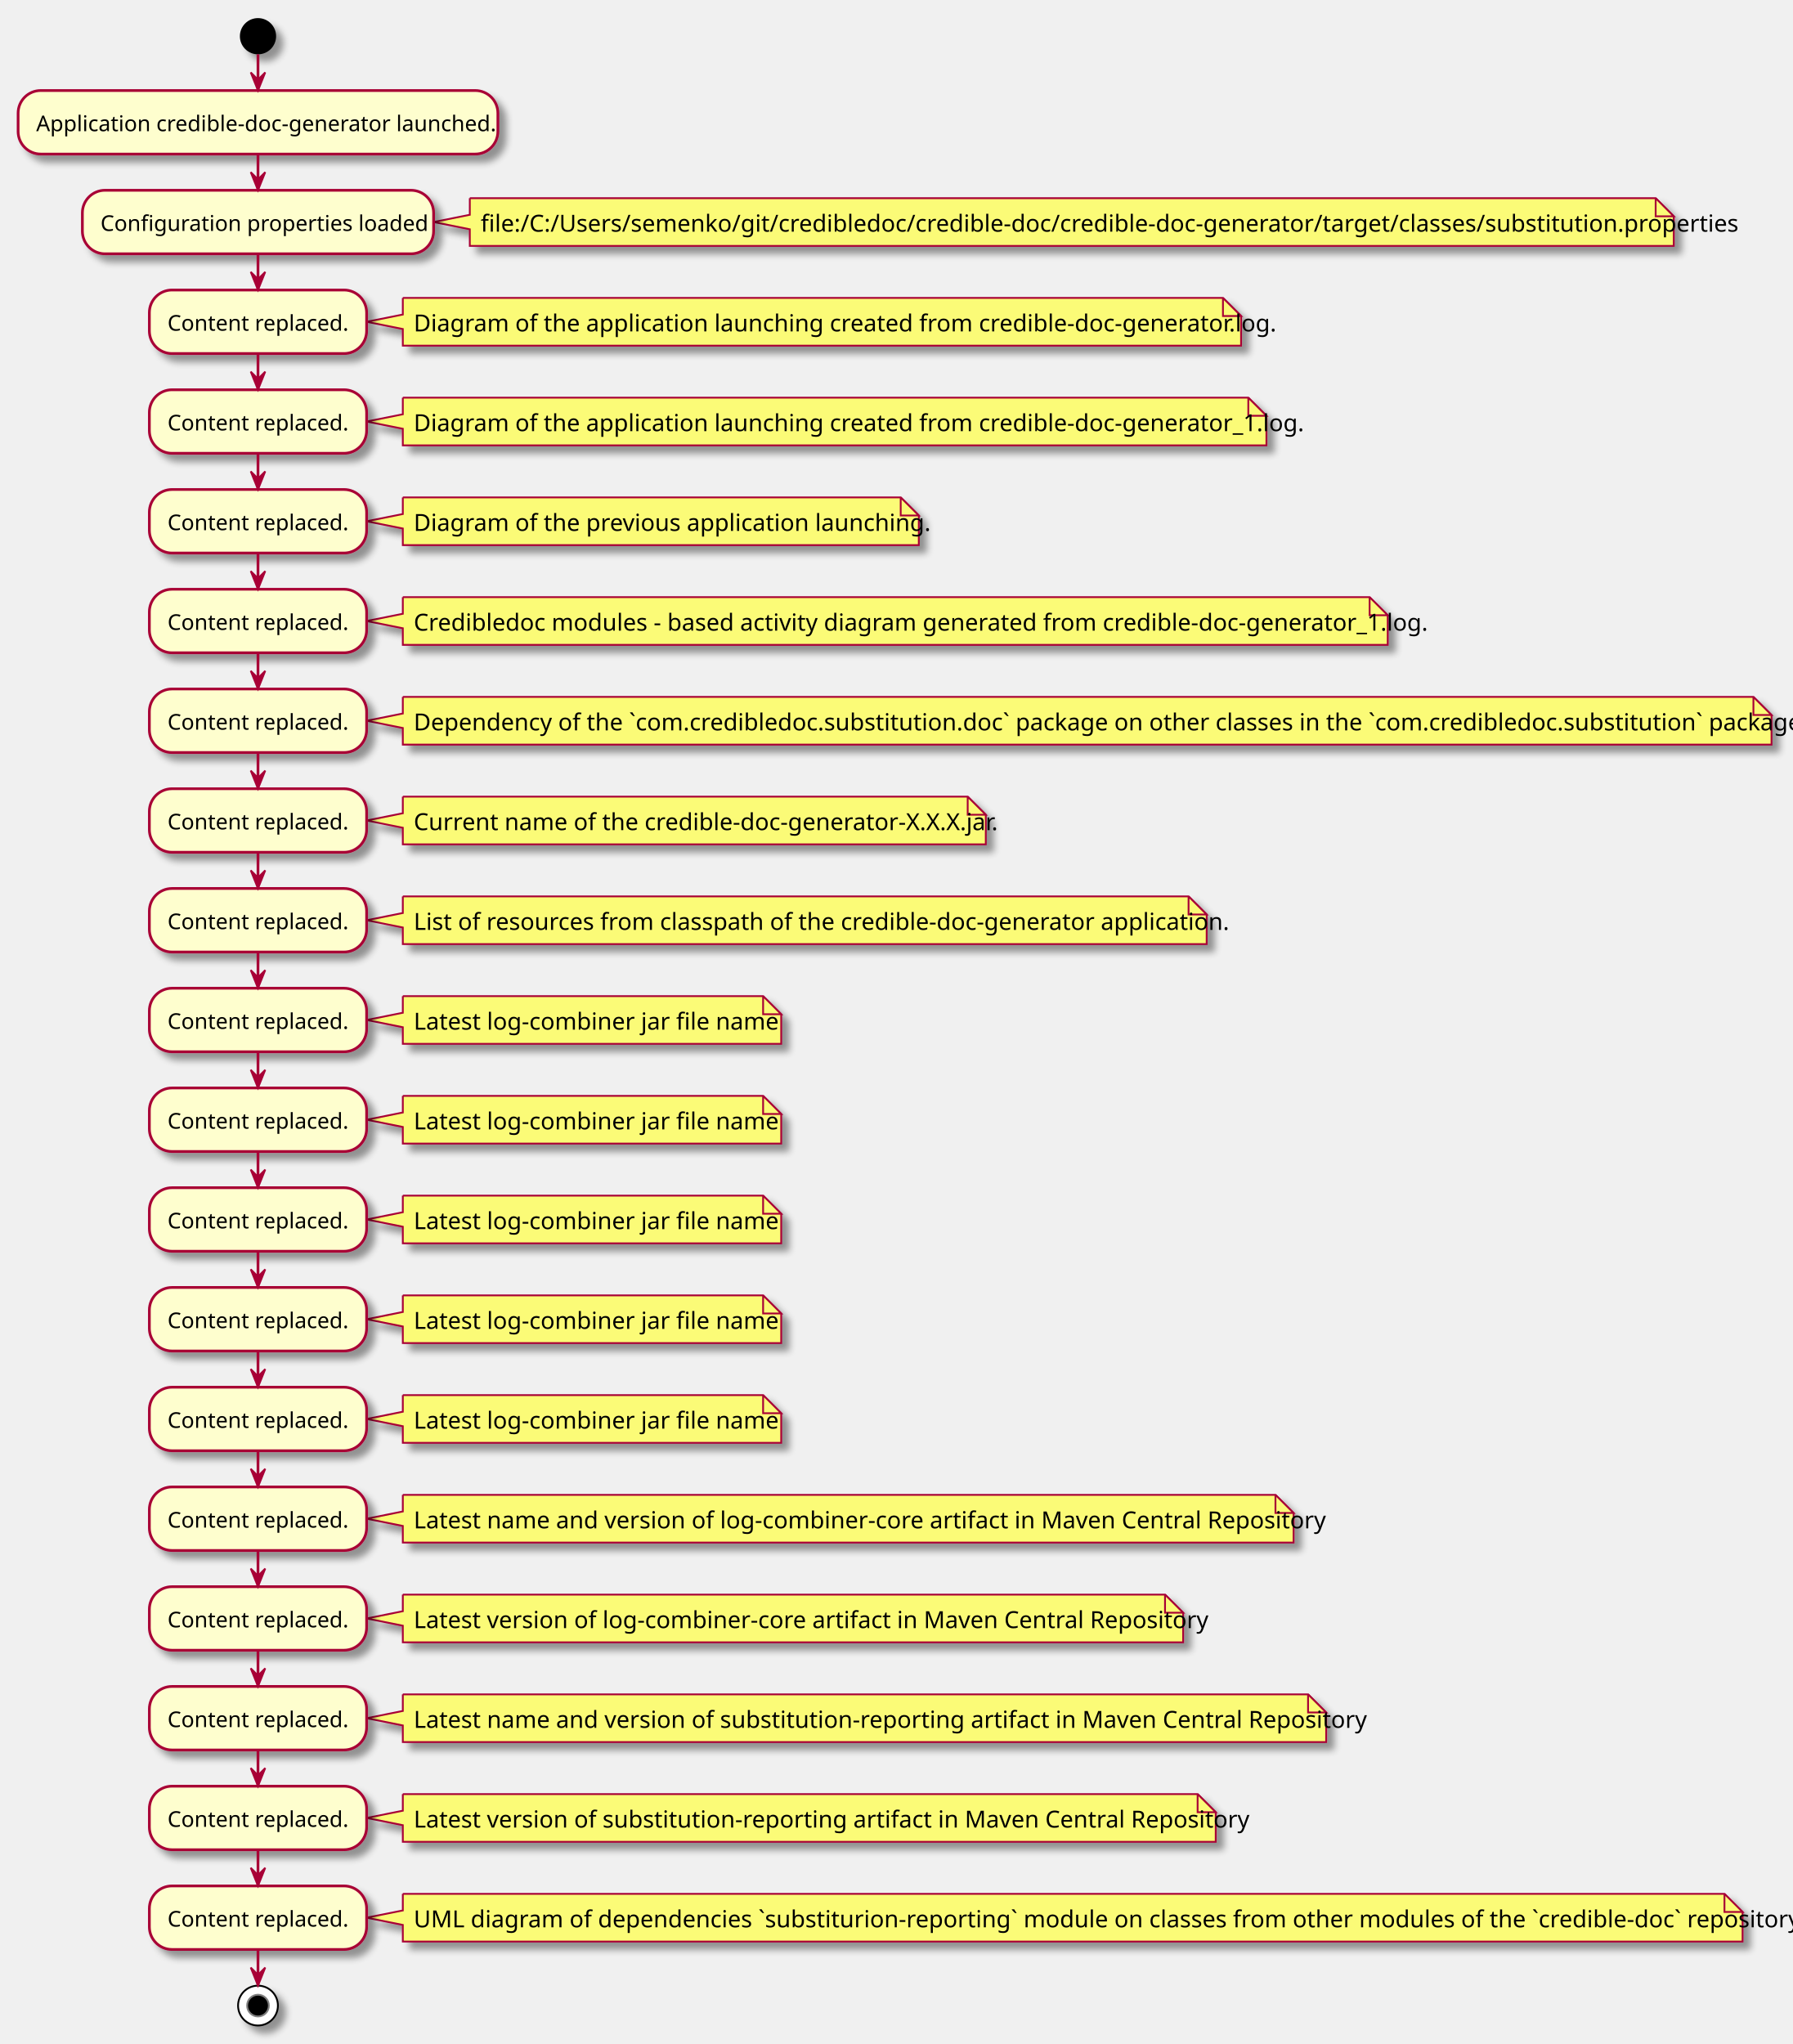
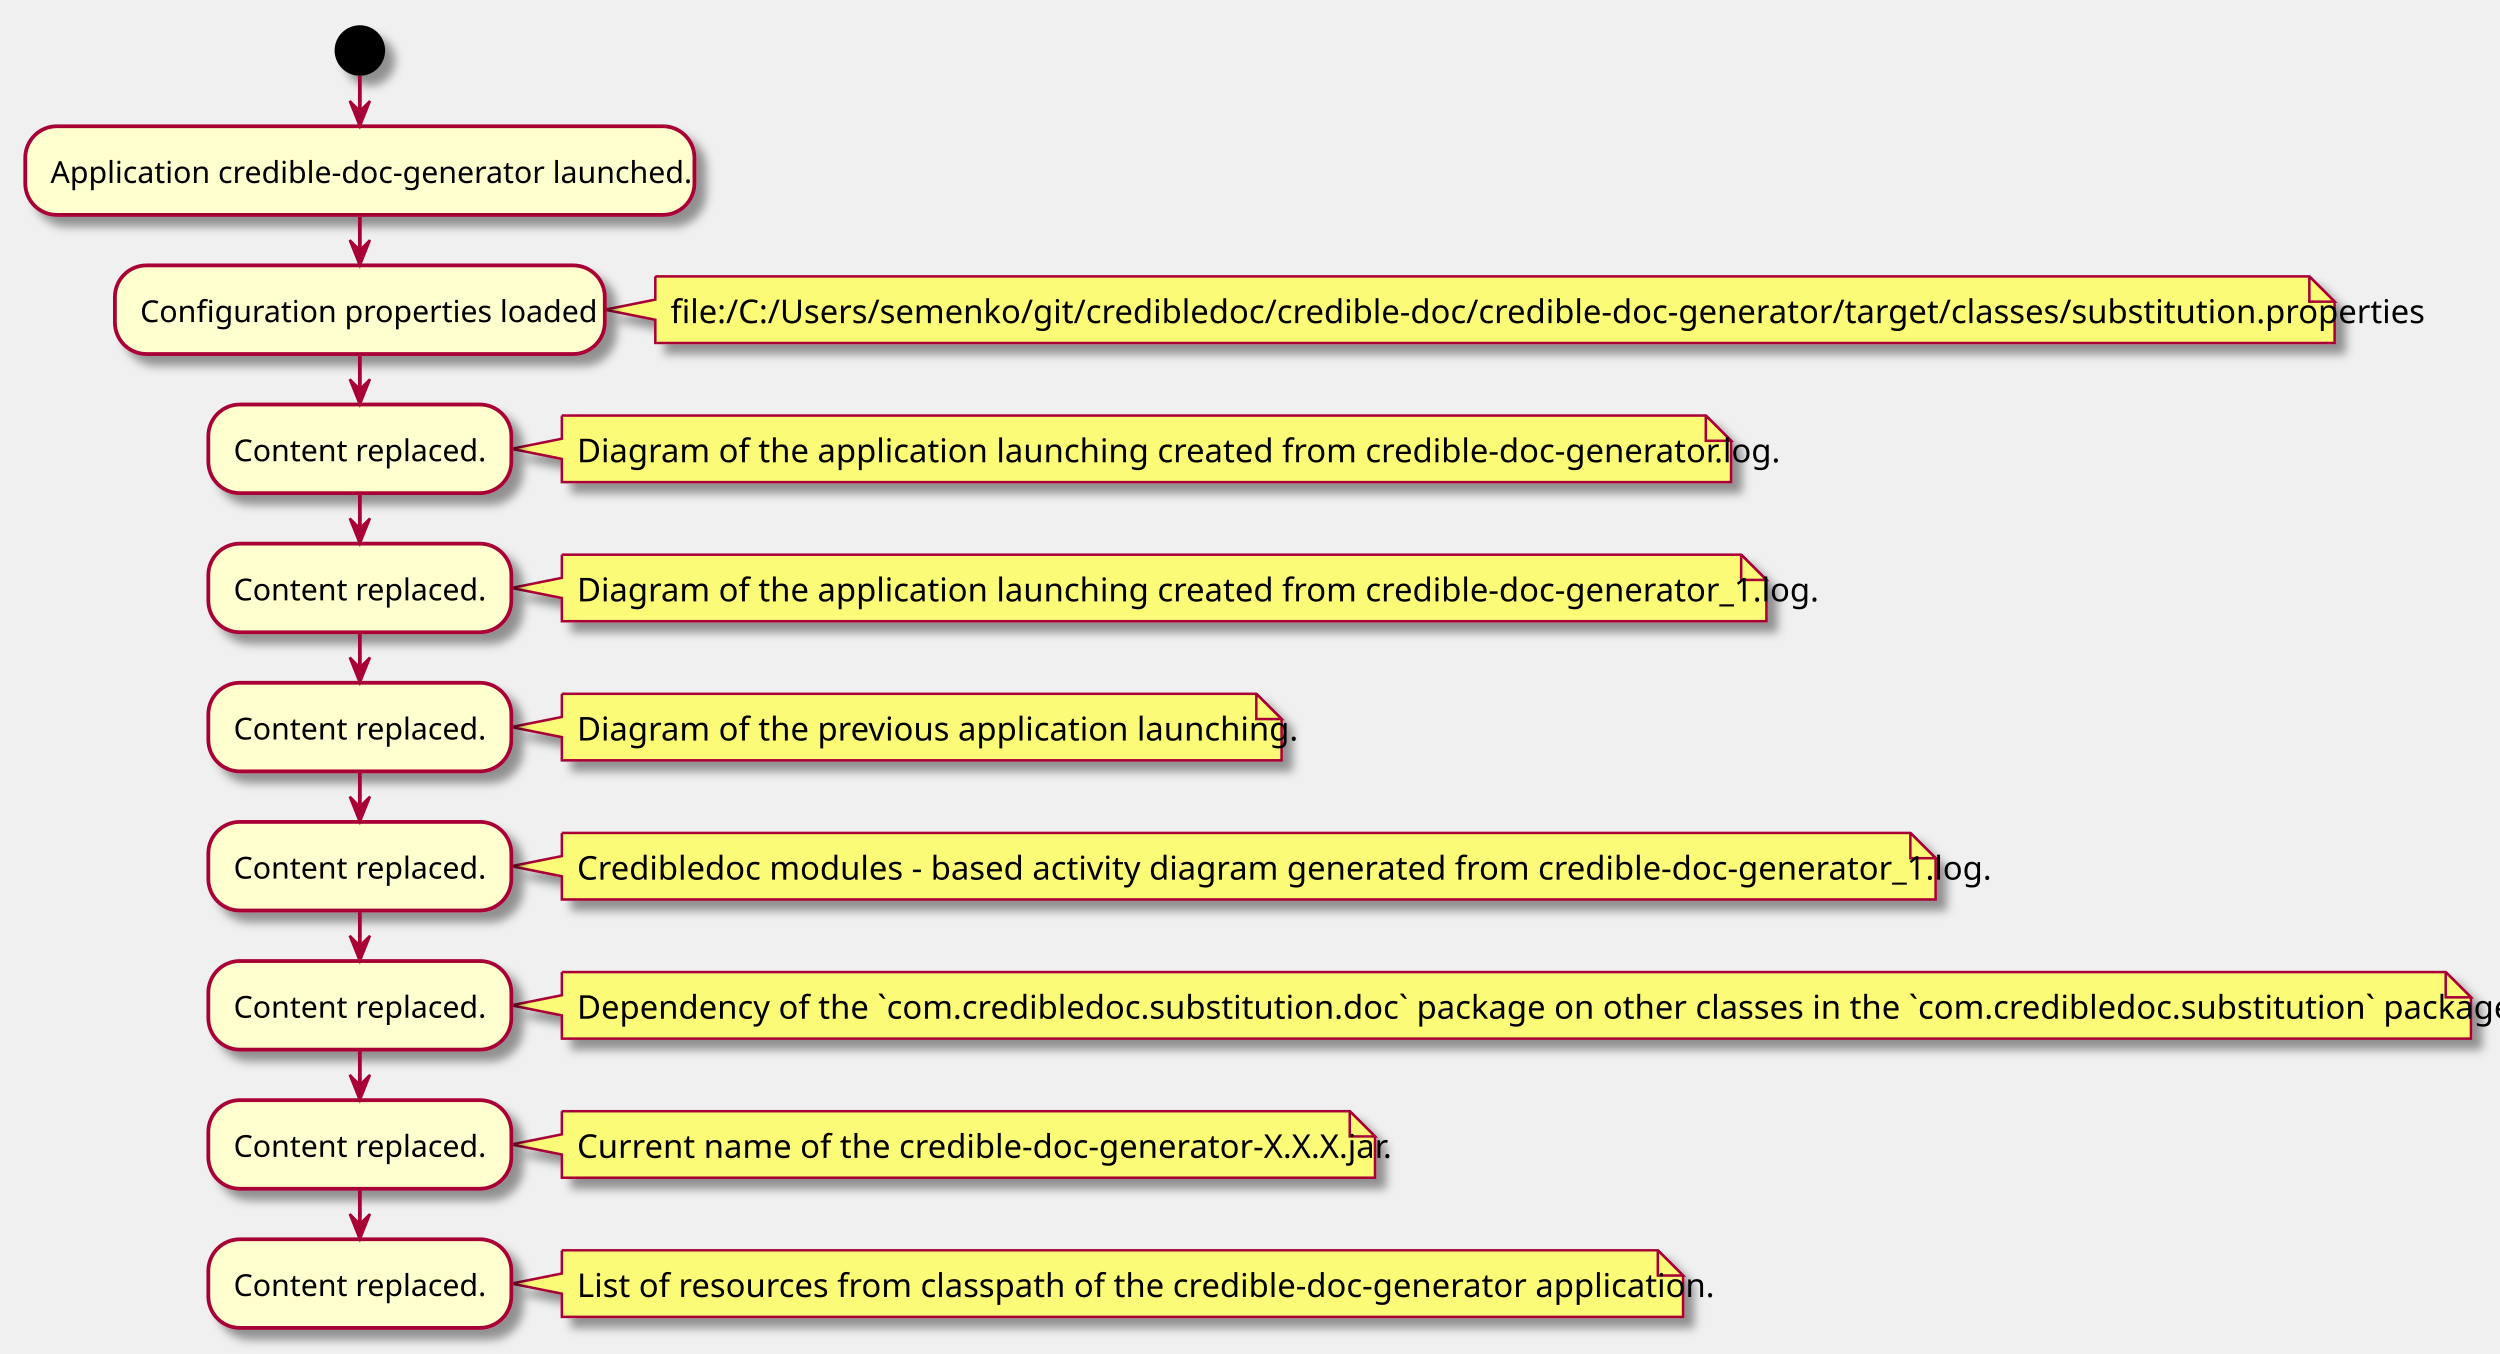
- <svg xmlns="http://www.w3.org/2000/svg" contentScriptType="application/ecmascript" contentStyleType="text/css" height="1129px" preserveAspectRatio="none" style="width:990px;height:1129px;" version="1.1" viewBox="0 0 990 1129" width="990px" zoomAndPan="magnify">
+ <svg xmlns="http://www.w3.org/2000/svg" contentScriptType="application/ecmascript" contentStyleType="text/css" height="536px" preserveAspectRatio="none" style="width:990px;height:536px;" version="1.1" viewBox="0 0 990 536" width="990px" zoomAndPan="magnify">
  <defs>
-     <filter height="300%" id="f1meqn4200pka4" width="300%" x="-1" y="-1">
+     <filter height="300%" id="f1w4pi0k5zzzpn" width="300%" x="-1" y="-1">
      <feGaussianBlur result="blurOut" stdDeviation="2.0" />
      <feColorMatrix in="blurOut" result="blurOut2" type="matrix" values="0 0 0 0 0 0 0 0 0 0 0 0 0 0 0 0 0 0 .4 0" />
      <feOffset dx="4.0" dy="4.0" in="blurOut2" result="blurOut3" />
      <feBlend in="SourceGraphic" in2="blurOut3" mode="normal" />
    </filter>
  </defs>
  <g>
-     <ellipse cx="142.5" cy="20" fill="#000000" filter="url(#f1meqn4200pka4)" rx="10" ry="10" style="stroke: none; stroke-width: 1.0;" />
-     <rect fill="#FEFECE" filter="url(#f1meqn4200pka4)" height="35.094" rx="12.5" ry="12.5" style="stroke: #A80036; stroke-width: 1.5;" width="265" x="10" y="50" />
+     <ellipse cx="142.5" cy="20" fill="#000000" filter="url(#f1w4pi0k5zzzpn)" rx="10" ry="10" style="stroke: none; stroke-width: 1.0;" />
+     <rect fill="#FEFECE" filter="url(#f1w4pi0k5zzzpn)" height="35.094" rx="12.5" ry="12.5" style="stroke: #A80036; stroke-width: 1.5;" width="265" x="10" y="50" />
    <text fill="#000000" font-family="sans-serif" font-size="12" lengthAdjust="spacingAndGlyphs" textLength="245" x="20" y="72.457">Application credible-doc-generator launched.</text>
-     <path d="M259.5,109.465 L259.5,118.641 L239.5,122.641 L259.5,126.641 L259.5,135.816 A0,0 0 0 0 259.5,135.816 L924.5,135.816 A0,0 0 0 0 924.5,135.816 L924.5,119.465 L914.5,109.465 L259.5,109.465 A0,0 0 0 0 259.5,109.465 " fill="#FBFB77" filter="url(#f1meqn4200pka4)" style="stroke: #A80036; stroke-width: 1.0;" />
+     <path d="M259.5,109.465 L259.5,118.641 L239.5,122.641 L259.5,126.641 L259.5,135.816 A0,0 0 0 0 259.5,135.816 L924.5,135.816 A0,0 0 0 0 924.5,135.816 L924.5,119.465 L914.5,109.465 L259.5,109.465 A0,0 0 0 0 259.5,109.465 " fill="#FBFB77" filter="url(#f1w4pi0k5zzzpn)" style="stroke: #A80036; stroke-width: 1.0;" />
    <path d="M914.5,109.465 L914.5,119.465 L924.5,119.465 L914.5,109.465 " fill="#FBFB77" style="stroke: #A80036; stroke-width: 1.0;" />
    <text fill="#000000" font-family="sans-serif" font-size="13" lengthAdjust="spacingAndGlyphs" textLength="644" x="265.5" y="127.96">file:/C:/Users/semenko/git/credibledoc/credible-doc/credible-doc-generator/target/classes/substitution.properties</text>
-     <rect fill="#FEFECE" filter="url(#f1meqn4200pka4)" height="35.094" rx="12.5" ry="12.5" style="stroke: #A80036; stroke-width: 1.5;" width="194" x="45.5" y="105.094" />
+     <rect fill="#FEFECE" filter="url(#f1w4pi0k5zzzpn)" height="35.094" rx="12.5" ry="12.5" style="stroke: #A80036; stroke-width: 1.5;" width="194" x="45.5" y="105.094" />
    <text fill="#000000" font-family="sans-serif" font-size="12" lengthAdjust="spacingAndGlyphs" textLength="174" x="55.5" y="127.551">Configuration properties loaded</text>
-     <path d="M222.5,164.559 L222.5,173.734 L202.5,177.734 L222.5,181.734 L222.5,190.91 A0,0 0 0 0 222.5,190.91 L685.5,190.91 A0,0 0 0 0 685.5,190.91 L685.5,174.559 L675.5,164.559 L222.5,164.559 A0,0 0 0 0 222.5,164.559 " fill="#FBFB77" filter="url(#f1meqn4200pka4)" style="stroke: #A80036; stroke-width: 1.0;" />
+     <path d="M222.5,164.559 L222.5,173.734 L202.5,177.734 L222.5,181.734 L222.5,190.91 A0,0 0 0 0 222.5,190.91 L685.5,190.91 A0,0 0 0 0 685.5,190.91 L685.5,174.559 L675.5,164.559 L222.5,164.559 A0,0 0 0 0 222.5,164.559 " fill="#FBFB77" filter="url(#f1w4pi0k5zzzpn)" style="stroke: #A80036; stroke-width: 1.0;" />
    <path d="M675.5,164.559 L675.5,174.559 L685.5,174.559 L675.5,164.559 " fill="#FBFB77" style="stroke: #A80036; stroke-width: 1.0;" />
    <text fill="#000000" font-family="sans-serif" font-size="13" lengthAdjust="spacingAndGlyphs" textLength="442" x="228.5" y="183.054">Diagram of the application launching created from credible-doc-generator.log.</text>
-     <rect fill="#FEFECE" filter="url(#f1meqn4200pka4)" height="35.094" rx="12.5" ry="12.5" style="stroke: #A80036; stroke-width: 1.5;" width="120" x="82.5" y="160.188" />
+     <rect fill="#FEFECE" filter="url(#f1w4pi0k5zzzpn)" height="35.094" rx="12.5" ry="12.5" style="stroke: #A80036; stroke-width: 1.5;" width="120" x="82.5" y="160.188" />
    <text fill="#000000" font-family="sans-serif" font-size="12" lengthAdjust="spacingAndGlyphs" textLength="97" x="92.5" y="182.644">Content replaced.</text>
-     <path d="M222.5,219.652 L222.5,228.828 L202.5,232.828 L222.5,236.828 L222.5,246.004 A0,0 0 0 0 222.5,246.004 L699.5,246.004 A0,0 0 0 0 699.5,246.004 L699.5,229.652 L689.5,219.652 L222.5,219.652 A0,0 0 0 0 222.5,219.652 " fill="#FBFB77" filter="url(#f1meqn4200pka4)" style="stroke: #A80036; stroke-width: 1.0;" />
+     <path d="M222.5,219.652 L222.5,228.828 L202.5,232.828 L222.5,236.828 L222.5,246.004 A0,0 0 0 0 222.5,246.004 L699.5,246.004 A0,0 0 0 0 699.5,246.004 L699.5,229.652 L689.5,219.652 L222.5,219.652 A0,0 0 0 0 222.5,219.652 " fill="#FBFB77" filter="url(#f1w4pi0k5zzzpn)" style="stroke: #A80036; stroke-width: 1.0;" />
    <path d="M689.5,219.652 L689.5,229.652 L699.5,229.652 L689.5,219.652 " fill="#FBFB77" style="stroke: #A80036; stroke-width: 1.0;" />
    <text fill="#000000" font-family="sans-serif" font-size="13" lengthAdjust="spacingAndGlyphs" textLength="456" x="228.5" y="238.148">Diagram of the application launching created from credible-doc-generator_1.log.</text>
-     <rect fill="#FEFECE" filter="url(#f1meqn4200pka4)" height="35.094" rx="12.5" ry="12.5" style="stroke: #A80036; stroke-width: 1.5;" width="120" x="82.5" y="215.281" />
+     <rect fill="#FEFECE" filter="url(#f1w4pi0k5zzzpn)" height="35.094" rx="12.5" ry="12.5" style="stroke: #A80036; stroke-width: 1.5;" width="120" x="82.5" y="215.281" />
    <text fill="#000000" font-family="sans-serif" font-size="12" lengthAdjust="spacingAndGlyphs" textLength="97" x="92.5" y="237.738">Content replaced.</text>
-     <path d="M222.5,274.746 L222.5,283.922 L202.5,287.922 L222.5,291.922 L222.5,301.098 A0,0 0 0 0 222.5,301.098 L507.5,301.098 A0,0 0 0 0 507.5,301.098 L507.5,284.746 L497.5,274.746 L222.5,274.746 A0,0 0 0 0 222.5,274.746 " fill="#FBFB77" filter="url(#f1meqn4200pka4)" style="stroke: #A80036; stroke-width: 1.0;" />
+     <path d="M222.5,274.746 L222.5,283.922 L202.5,287.922 L222.5,291.922 L222.5,301.098 A0,0 0 0 0 222.5,301.098 L507.5,301.098 A0,0 0 0 0 507.5,301.098 L507.5,284.746 L497.5,274.746 L222.5,274.746 A0,0 0 0 0 222.5,274.746 " fill="#FBFB77" filter="url(#f1w4pi0k5zzzpn)" style="stroke: #A80036; stroke-width: 1.0;" />
    <path d="M497.5,274.746 L497.5,284.746 L507.5,284.746 L497.5,274.746 " fill="#FBFB77" style="stroke: #A80036; stroke-width: 1.0;" />
    <text fill="#000000" font-family="sans-serif" font-size="13" lengthAdjust="spacingAndGlyphs" textLength="264" x="228.5" y="293.241">Diagram of the previous application launching.</text>
-     <rect fill="#FEFECE" filter="url(#f1meqn4200pka4)" height="35.094" rx="12.5" ry="12.5" style="stroke: #A80036; stroke-width: 1.5;" width="120" x="82.5" y="270.375" />
+     <rect fill="#FEFECE" filter="url(#f1w4pi0k5zzzpn)" height="35.094" rx="12.5" ry="12.5" style="stroke: #A80036; stroke-width: 1.5;" width="120" x="82.5" y="270.375" />
    <text fill="#000000" font-family="sans-serif" font-size="12" lengthAdjust="spacingAndGlyphs" textLength="97" x="92.5" y="292.832">Content replaced.</text>
-     <path d="M222.5,329.84 L222.5,339.016 L202.5,343.016 L222.5,347.016 L222.5,356.191 A0,0 0 0 0 222.5,356.191 L766.5,356.191 A0,0 0 0 0 766.5,356.191 L766.5,339.84 L756.5,329.84 L222.5,329.84 A0,0 0 0 0 222.5,329.84 " fill="#FBFB77" filter="url(#f1meqn4200pka4)" style="stroke: #A80036; stroke-width: 1.0;" />
+     <path d="M222.5,329.84 L222.5,339.016 L202.5,343.016 L222.5,347.016 L222.5,356.191 A0,0 0 0 0 222.5,356.191 L766.5,356.191 A0,0 0 0 0 766.5,356.191 L766.5,339.84 L756.5,329.84 L222.5,329.84 A0,0 0 0 0 222.5,329.84 " fill="#FBFB77" filter="url(#f1w4pi0k5zzzpn)" style="stroke: #A80036; stroke-width: 1.0;" />
    <path d="M756.5,329.84 L756.5,339.84 L766.5,339.84 L756.5,329.84 " fill="#FBFB77" style="stroke: #A80036; stroke-width: 1.0;" />
    <text fill="#000000" font-family="sans-serif" font-size="13" lengthAdjust="spacingAndGlyphs" textLength="523" x="228.5" y="348.335">Credibledoc modules - based activity diagram generated from credible-doc-generator_1.log.</text>
-     <rect fill="#FEFECE" filter="url(#f1meqn4200pka4)" height="35.094" rx="12.5" ry="12.5" style="stroke: #A80036; stroke-width: 1.5;" width="120" x="82.5" y="325.469" />
+     <rect fill="#FEFECE" filter="url(#f1w4pi0k5zzzpn)" height="35.094" rx="12.5" ry="12.5" style="stroke: #A80036; stroke-width: 1.5;" width="120" x="82.5" y="325.469" />
    <text fill="#000000" font-family="sans-serif" font-size="12" lengthAdjust="spacingAndGlyphs" textLength="97" x="92.5" y="347.926">Content replaced.</text>
-     <path d="M222.5,384.934 L222.5,394.109 L202.5,398.109 L222.5,402.109 L222.5,411.285 A0,0 0 0 0 222.5,411.285 L978.5,411.285 A0,0 0 0 0 978.5,411.285 L978.5,394.934 L968.5,384.934 L222.5,384.934 A0,0 0 0 0 222.5,384.934 " fill="#FBFB77" filter="url(#f1meqn4200pka4)" style="stroke: #A80036; stroke-width: 1.0;" />
+     <path d="M222.5,384.934 L222.5,394.109 L202.5,398.109 L222.5,402.109 L222.5,411.285 A0,0 0 0 0 222.5,411.285 L978.5,411.285 A0,0 0 0 0 978.5,411.285 L978.5,394.934 L968.5,384.934 L222.5,384.934 A0,0 0 0 0 222.5,384.934 " fill="#FBFB77" filter="url(#f1w4pi0k5zzzpn)" style="stroke: #A80036; stroke-width: 1.0;" />
    <path d="M968.5,384.934 L968.5,394.934 L978.5,394.934 L968.5,384.934 " fill="#FBFB77" style="stroke: #A80036; stroke-width: 1.0;" />
    <text fill="#000000" font-family="sans-serif" font-size="13" lengthAdjust="spacingAndGlyphs" textLength="735" x="228.5" y="403.429">Dependency of the `com.credibledoc.substitution.doc` package on other classes in the `com.credibledoc.substitution` package.</text>
-     <rect fill="#FEFECE" filter="url(#f1meqn4200pka4)" height="35.094" rx="12.5" ry="12.5" style="stroke: #A80036; stroke-width: 1.5;" width="120" x="82.5" y="380.562" />
+     <rect fill="#FEFECE" filter="url(#f1w4pi0k5zzzpn)" height="35.094" rx="12.5" ry="12.5" style="stroke: #A80036; stroke-width: 1.5;" width="120" x="82.5" y="380.562" />
    <text fill="#000000" font-family="sans-serif" font-size="12" lengthAdjust="spacingAndGlyphs" textLength="97" x="92.5" y="403.019">Content replaced.</text>
-     <path d="M222.5,440.027 L222.5,449.203 L202.5,453.203 L222.5,457.203 L222.5,466.379 A0,0 0 0 0 222.5,466.379 L544.5,466.379 A0,0 0 0 0 544.5,466.379 L544.5,450.027 L534.5,440.027 L222.5,440.027 A0,0 0 0 0 222.5,440.027 " fill="#FBFB77" filter="url(#f1meqn4200pka4)" style="stroke: #A80036; stroke-width: 1.0;" />
+     <path d="M222.5,440.027 L222.5,449.203 L202.5,453.203 L222.5,457.203 L222.5,466.379 A0,0 0 0 0 222.5,466.379 L544.5,466.379 A0,0 0 0 0 544.5,466.379 L544.5,450.027 L534.5,440.027 L222.5,440.027 A0,0 0 0 0 222.5,440.027 " fill="#FBFB77" filter="url(#f1w4pi0k5zzzpn)" style="stroke: #A80036; stroke-width: 1.0;" />
    <path d="M534.5,440.027 L534.5,450.027 L544.5,450.027 L534.5,440.027 " fill="#FBFB77" style="stroke: #A80036; stroke-width: 1.0;" />
    <text fill="#000000" font-family="sans-serif" font-size="13" lengthAdjust="spacingAndGlyphs" textLength="301" x="228.5" y="458.522">Current name of the credible-doc-generator-X.X.X.jar.</text>
-     <rect fill="#FEFECE" filter="url(#f1meqn4200pka4)" height="35.094" rx="12.5" ry="12.5" style="stroke: #A80036; stroke-width: 1.5;" width="120" x="82.5" y="435.656" />
+     <rect fill="#FEFECE" filter="url(#f1w4pi0k5zzzpn)" height="35.094" rx="12.5" ry="12.5" style="stroke: #A80036; stroke-width: 1.5;" width="120" x="82.5" y="435.656" />
    <text fill="#000000" font-family="sans-serif" font-size="12" lengthAdjust="spacingAndGlyphs" textLength="97" x="92.5" y="458.113">Content replaced.</text>
-     <path d="M222.5,495.121 L222.5,504.297 L202.5,508.297 L222.5,512.297 L222.5,521.473 A0,0 0 0 0 222.5,521.473 L666.5,521.473 A0,0 0 0 0 666.5,521.473 L666.5,505.121 L656.5,495.121 L222.5,495.121 A0,0 0 0 0 222.5,495.121 " fill="#FBFB77" filter="url(#f1meqn4200pka4)" style="stroke: #A80036; stroke-width: 1.0;" />
+     <path d="M222.5,495.121 L222.5,504.297 L202.5,508.297 L222.5,512.297 L222.5,521.473 A0,0 0 0 0 222.5,521.473 L666.5,521.473 A0,0 0 0 0 666.5,521.473 L666.5,505.121 L656.5,495.121 L222.5,495.121 A0,0 0 0 0 222.5,495.121 " fill="#FBFB77" filter="url(#f1w4pi0k5zzzpn)" style="stroke: #A80036; stroke-width: 1.0;" />
    <path d="M656.5,495.121 L656.5,505.121 L666.5,505.121 L656.5,495.121 " fill="#FBFB77" style="stroke: #A80036; stroke-width: 1.0;" />
    <text fill="#000000" font-family="sans-serif" font-size="13" lengthAdjust="spacingAndGlyphs" textLength="423" x="228.5" y="513.616">List of resources from classpath of the credible-doc-generator application.</text>
-     <rect fill="#FEFECE" filter="url(#f1meqn4200pka4)" height="35.094" rx="12.5" ry="12.5" style="stroke: #A80036; stroke-width: 1.5;" width="120" x="82.5" y="490.75" />
+     <rect fill="#FEFECE" filter="url(#f1w4pi0k5zzzpn)" height="35.094" rx="12.5" ry="12.5" style="stroke: #A80036; stroke-width: 1.5;" width="120" x="82.5" y="490.75" />
    <text fill="#000000" font-family="sans-serif" font-size="12" lengthAdjust="spacingAndGlyphs" textLength="97" x="92.5" y="513.207">Content replaced.</text>
-     <path d="M222.5,550.215 L222.5,559.391 L202.5,563.391 L222.5,567.391 L222.5,576.566 A0,0 0 0 0 222.5,576.566 L431.5,576.566 A0,0 0 0 0 431.5,576.566 L431.5,560.215 L421.5,550.215 L222.5,550.215 A0,0 0 0 0 222.5,550.215 " fill="#FBFB77" filter="url(#f1meqn4200pka4)" style="stroke: #A80036; stroke-width: 1.0;" />
-     <path d="M421.5,550.215 L421.5,560.215 L431.5,560.215 L421.5,550.215 " fill="#FBFB77" style="stroke: #A80036; stroke-width: 1.0;" />
-     <text fill="#000000" font-family="sans-serif" font-size="13" lengthAdjust="spacingAndGlyphs" textLength="188" x="228.5" y="568.71">Latest log-combiner jar file name</text>
-     <rect fill="#FEFECE" filter="url(#f1meqn4200pka4)" height="35.094" rx="12.5" ry="12.5" style="stroke: #A80036; stroke-width: 1.5;" width="120" x="82.5" y="545.844" />
-     <text fill="#000000" font-family="sans-serif" font-size="12" lengthAdjust="spacingAndGlyphs" textLength="97" x="92.5" y="568.301">Content replaced.</text>
-     <path d="M222.5,605.309 L222.5,614.484 L202.5,618.484 L222.5,622.484 L222.5,631.66 A0,0 0 0 0 222.5,631.66 L431.5,631.66 A0,0 0 0 0 431.5,631.66 L431.5,615.309 L421.5,605.309 L222.5,605.309 A0,0 0 0 0 222.5,605.309 " fill="#FBFB77" filter="url(#f1meqn4200pka4)" style="stroke: #A80036; stroke-width: 1.0;" />
-     <path d="M421.5,605.309 L421.5,615.309 L431.5,615.309 L421.5,605.309 " fill="#FBFB77" style="stroke: #A80036; stroke-width: 1.0;" />
-     <text fill="#000000" font-family="sans-serif" font-size="13" lengthAdjust="spacingAndGlyphs" textLength="188" x="228.5" y="623.804">Latest log-combiner jar file name</text>
-     <rect fill="#FEFECE" filter="url(#f1meqn4200pka4)" height="35.094" rx="12.5" ry="12.5" style="stroke: #A80036; stroke-width: 1.5;" width="120" x="82.5" y="600.938" />
-     <text fill="#000000" font-family="sans-serif" font-size="12" lengthAdjust="spacingAndGlyphs" textLength="97" x="92.5" y="623.394">Content replaced.</text>
-     <path d="M222.5,660.402 L222.5,669.578 L202.5,673.578 L222.5,677.578 L222.5,686.754 A0,0 0 0 0 222.5,686.754 L431.5,686.754 A0,0 0 0 0 431.5,686.754 L431.5,670.402 L421.5,660.402 L222.5,660.402 A0,0 0 0 0 222.5,660.402 " fill="#FBFB77" filter="url(#f1meqn4200pka4)" style="stroke: #A80036; stroke-width: 1.0;" />
-     <path d="M421.5,660.402 L421.5,670.402 L431.5,670.402 L421.5,660.402 " fill="#FBFB77" style="stroke: #A80036; stroke-width: 1.0;" />
-     <text fill="#000000" font-family="sans-serif" font-size="13" lengthAdjust="spacingAndGlyphs" textLength="188" x="228.5" y="678.898">Latest log-combiner jar file name</text>
-     <rect fill="#FEFECE" filter="url(#f1meqn4200pka4)" height="35.094" rx="12.5" ry="12.5" style="stroke: #A80036; stroke-width: 1.5;" width="120" x="82.5" y="656.031" />
-     <text fill="#000000" font-family="sans-serif" font-size="12" lengthAdjust="spacingAndGlyphs" textLength="97" x="92.5" y="678.488">Content replaced.</text>
-     <path d="M222.5,715.496 L222.5,724.672 L202.5,728.672 L222.5,732.672 L222.5,741.848 A0,0 0 0 0 222.5,741.848 L431.5,741.848 A0,0 0 0 0 431.5,741.848 L431.5,725.496 L421.5,715.496 L222.5,715.496 A0,0 0 0 0 222.5,715.496 " fill="#FBFB77" filter="url(#f1meqn4200pka4)" style="stroke: #A80036; stroke-width: 1.0;" />
-     <path d="M421.5,715.496 L421.5,725.496 L431.5,725.496 L421.5,715.496 " fill="#FBFB77" style="stroke: #A80036; stroke-width: 1.0;" />
-     <text fill="#000000" font-family="sans-serif" font-size="13" lengthAdjust="spacingAndGlyphs" textLength="188" x="228.5" y="733.991">Latest log-combiner jar file name</text>
-     <rect fill="#FEFECE" filter="url(#f1meqn4200pka4)" height="35.094" rx="12.5" ry="12.5" style="stroke: #A80036; stroke-width: 1.5;" width="120" x="82.5" y="711.125" />
-     <text fill="#000000" font-family="sans-serif" font-size="12" lengthAdjust="spacingAndGlyphs" textLength="97" x="92.5" y="733.582">Content replaced.</text>
-     <path d="M222.5,770.59 L222.5,779.766 L202.5,783.766 L222.5,787.766 L222.5,796.941 A0,0 0 0 0 222.5,796.941 L431.5,796.941 A0,0 0 0 0 431.5,796.941 L431.5,780.59 L421.5,770.59 L222.5,770.59 A0,0 0 0 0 222.5,770.59 " fill="#FBFB77" filter="url(#f1meqn4200pka4)" style="stroke: #A80036; stroke-width: 1.0;" />
-     <path d="M421.5,770.59 L421.5,780.59 L431.5,780.59 L421.5,770.59 " fill="#FBFB77" style="stroke: #A80036; stroke-width: 1.0;" />
-     <text fill="#000000" font-family="sans-serif" font-size="13" lengthAdjust="spacingAndGlyphs" textLength="188" x="228.5" y="789.085">Latest log-combiner jar file name</text>
-     <rect fill="#FEFECE" filter="url(#f1meqn4200pka4)" height="35.094" rx="12.5" ry="12.5" style="stroke: #A80036; stroke-width: 1.5;" width="120" x="82.5" y="766.219" />
-     <text fill="#000000" font-family="sans-serif" font-size="12" lengthAdjust="spacingAndGlyphs" textLength="97" x="92.5" y="788.676">Content replaced.</text>
-     <path d="M222.5,825.684 L222.5,834.859 L202.5,838.859 L222.5,842.859 L222.5,852.035 A0,0 0 0 0 222.5,852.035 L714.5,852.035 A0,0 0 0 0 714.5,852.035 L714.5,835.684 L704.5,825.684 L222.5,825.684 A0,0 0 0 0 222.5,825.684 " fill="#FBFB77" filter="url(#f1meqn4200pka4)" style="stroke: #A80036; stroke-width: 1.0;" />
-     <path d="M704.5,825.684 L704.5,835.684 L714.5,835.684 L704.5,825.684 " fill="#FBFB77" style="stroke: #A80036; stroke-width: 1.0;" />
-     <text fill="#000000" font-family="sans-serif" font-size="13" lengthAdjust="spacingAndGlyphs" textLength="471" x="228.5" y="844.179">Latest name and version of log-combiner-core artifact in Maven Central Repository</text>
-     <rect fill="#FEFECE" filter="url(#f1meqn4200pka4)" height="35.094" rx="12.5" ry="12.5" style="stroke: #A80036; stroke-width: 1.5;" width="120" x="82.5" y="821.312" />
-     <text fill="#000000" font-family="sans-serif" font-size="12" lengthAdjust="spacingAndGlyphs" textLength="97" x="92.5" y="843.769">Content replaced.</text>
-     <path d="M222.5,880.777 L222.5,889.953 L202.5,893.953 L222.5,897.953 L222.5,907.129 A0,0 0 0 0 222.5,907.129 L653.5,907.129 A0,0 0 0 0 653.5,907.129 L653.5,890.777 L643.5,880.777 L222.5,880.777 A0,0 0 0 0 222.5,880.777 " fill="#FBFB77" filter="url(#f1meqn4200pka4)" style="stroke: #A80036; stroke-width: 1.0;" />
-     <path d="M643.5,880.777 L643.5,890.777 L653.5,890.777 L643.5,880.777 " fill="#FBFB77" style="stroke: #A80036; stroke-width: 1.0;" />
-     <text fill="#000000" font-family="sans-serif" font-size="13" lengthAdjust="spacingAndGlyphs" textLength="410" x="228.5" y="899.273">Latest version of log-combiner-core artifact in Maven Central Repository</text>
-     <rect fill="#FEFECE" filter="url(#f1meqn4200pka4)" height="35.094" rx="12.5" ry="12.5" style="stroke: #A80036; stroke-width: 1.5;" width="120" x="82.5" y="876.406" />
-     <text fill="#000000" font-family="sans-serif" font-size="12" lengthAdjust="spacingAndGlyphs" textLength="97" x="92.5" y="898.863">Content replaced.</text>
-     <path d="M222.5,935.871 L222.5,945.047 L202.5,949.047 L222.5,953.047 L222.5,962.223 A0,0 0 0 0 222.5,962.223 L732.5,962.223 A0,0 0 0 0 732.5,962.223 L732.5,945.871 L722.5,935.871 L222.5,935.871 A0,0 0 0 0 222.5,935.871 " fill="#FBFB77" filter="url(#f1meqn4200pka4)" style="stroke: #A80036; stroke-width: 1.0;" />
-     <path d="M722.5,935.871 L722.5,945.871 L732.5,945.871 L722.5,935.871 " fill="#FBFB77" style="stroke: #A80036; stroke-width: 1.0;" />
-     <text fill="#000000" font-family="sans-serif" font-size="13" lengthAdjust="spacingAndGlyphs" textLength="489" x="228.5" y="954.366">Latest name and version of substitution-reporting artifact in Maven Central Repository</text>
-     <rect fill="#FEFECE" filter="url(#f1meqn4200pka4)" height="35.094" rx="12.5" ry="12.5" style="stroke: #A80036; stroke-width: 1.5;" width="120" x="82.5" y="931.5" />
-     <text fill="#000000" font-family="sans-serif" font-size="12" lengthAdjust="spacingAndGlyphs" textLength="97" x="92.5" y="953.957">Content replaced.</text>
-     <path d="M222.5,990.965 L222.5,1000.141 L202.5,1004.141 L222.5,1008.141 L222.5,1017.316 A0,0 0 0 0 222.5,1017.316 L671.5,1017.316 A0,0 0 0 0 671.5,1017.316 L671.5,1000.965 L661.5,990.965 L222.5,990.965 A0,0 0 0 0 222.5,990.965 " fill="#FBFB77" filter="url(#f1meqn4200pka4)" style="stroke: #A80036; stroke-width: 1.0;" />
-     <path d="M661.5,990.965 L661.5,1000.965 L671.5,1000.965 L661.5,990.965 " fill="#FBFB77" style="stroke: #A80036; stroke-width: 1.0;" />
-     <text fill="#000000" font-family="sans-serif" font-size="13" lengthAdjust="spacingAndGlyphs" textLength="428" x="228.5" y="1009.46">Latest version of substitution-reporting artifact in Maven Central Repository</text>
-     <rect fill="#FEFECE" filter="url(#f1meqn4200pka4)" height="35.094" rx="12.5" ry="12.5" style="stroke: #A80036; stroke-width: 1.5;" width="120" x="82.5" y="986.594" />
-     <text fill="#000000" font-family="sans-serif" font-size="12" lengthAdjust="spacingAndGlyphs" textLength="97" x="92.5" y="1009.051">Content replaced.</text>
-     <path d="M222.5,1046.059 L222.5,1055.234 L202.5,1059.234 L222.5,1063.234 L222.5,1072.41 A0,0 0 0 0 222.5,1072.41 L962.5,1072.41 A0,0 0 0 0 962.5,1072.41 L962.5,1056.059 L952.5,1046.059 L222.5,1046.059 A0,0 0 0 0 222.5,1046.059 " fill="#FBFB77" filter="url(#f1meqn4200pka4)" style="stroke: #A80036; stroke-width: 1.0;" />
-     <path d="M952.5,1046.059 L952.5,1056.059 L962.5,1056.059 L952.5,1046.059 " fill="#FBFB77" style="stroke: #A80036; stroke-width: 1.0;" />
-     <text fill="#000000" font-family="sans-serif" font-size="13" lengthAdjust="spacingAndGlyphs" textLength="719" x="228.5" y="1064.554">UML diagram of dependencies `substiturion-reporting` module on classes from other modules of the `credible-doc` repository.</text>
-     <rect fill="#FEFECE" filter="url(#f1meqn4200pka4)" height="35.094" rx="12.5" ry="12.5" style="stroke: #A80036; stroke-width: 1.5;" width="120" x="82.5" y="1041.688" />
-     <text fill="#000000" font-family="sans-serif" font-size="12" lengthAdjust="spacingAndGlyphs" textLength="97" x="92.5" y="1064.145">Content replaced.</text>
-     <ellipse cx="142.5" cy="1107.781" fill="#FFFFFF" filter="url(#f1meqn4200pka4)" rx="11" ry="11" style="stroke: #000000; stroke-width: 1.0;" />
-     <ellipse cx="142.5" cy="1107.781" fill="#000000" rx="6" ry="6" style="stroke: #7F7F7F; stroke-width: 1.0;" />
    <line style="stroke: #A80036; stroke-width: 1.5;" x1="142.5" x2="142.5" y1="30" y2="50" />
    <polygon fill="#A80036" points="138.5,40,142.5,50,146.5,40,142.5,44" style="stroke: #A80036; stroke-width: 1.0;" />
    <line style="stroke: #A80036; stroke-width: 1.5;" x1="142.5" x2="142.5" y1="85.094" y2="105.094" />
    <polygon fill="#A80036" points="138.5,95.094,142.5,105.094,146.5,95.094,142.5,99.094" style="stroke: #A80036; stroke-width: 1.0;" />
    <line style="stroke: #A80036; stroke-width: 1.5;" x1="142.5" x2="142.5" y1="140.188" y2="160.188" />
    <polygon fill="#A80036" points="138.5,150.188,142.5,160.188,146.5,150.188,142.5,154.188" style="stroke: #A80036; stroke-width: 1.0;" />
    <line style="stroke: #A80036; stroke-width: 1.5;" x1="142.5" x2="142.5" y1="195.281" y2="215.281" />
    <polygon fill="#A80036" points="138.5,205.281,142.5,215.281,146.5,205.281,142.5,209.281" style="stroke: #A80036; stroke-width: 1.0;" />
    <line style="stroke: #A80036; stroke-width: 1.5;" x1="142.5" x2="142.5" y1="250.375" y2="270.375" />
    <polygon fill="#A80036" points="138.5,260.375,142.5,270.375,146.5,260.375,142.5,264.375" style="stroke: #A80036; stroke-width: 1.0;" />
    <line style="stroke: #A80036; stroke-width: 1.5;" x1="142.5" x2="142.5" y1="305.469" y2="325.469" />
    <polygon fill="#A80036" points="138.5,315.469,142.5,325.469,146.5,315.469,142.5,319.469" style="stroke: #A80036; stroke-width: 1.0;" />
    <line style="stroke: #A80036; stroke-width: 1.5;" x1="142.5" x2="142.5" y1="360.562" y2="380.562" />
    <polygon fill="#A80036" points="138.5,370.562,142.5,380.562,146.5,370.562,142.5,374.562" style="stroke: #A80036; stroke-width: 1.0;" />
    <line style="stroke: #A80036; stroke-width: 1.5;" x1="142.5" x2="142.5" y1="415.656" y2="435.656" />
    <polygon fill="#A80036" points="138.5,425.656,142.5,435.656,146.5,425.656,142.5,429.656" style="stroke: #A80036; stroke-width: 1.0;" />
    <line style="stroke: #A80036; stroke-width: 1.5;" x1="142.5" x2="142.5" y1="470.75" y2="490.75" />
    <polygon fill="#A80036" points="138.5,480.75,142.5,490.75,146.5,480.75,142.5,484.75" style="stroke: #A80036; stroke-width: 1.0;" />
-     <line style="stroke: #A80036; stroke-width: 1.5;" x1="142.5" x2="142.5" y1="525.844" y2="545.844" />
-     <polygon fill="#A80036" points="138.5,535.844,142.5,545.844,146.5,535.844,142.5,539.844" style="stroke: #A80036; stroke-width: 1.0;" />
-     <line style="stroke: #A80036; stroke-width: 1.5;" x1="142.5" x2="142.5" y1="580.938" y2="600.938" />
-     <polygon fill="#A80036" points="138.5,590.938,142.5,600.938,146.5,590.938,142.5,594.938" style="stroke: #A80036; stroke-width: 1.0;" />
-     <line style="stroke: #A80036; stroke-width: 1.5;" x1="142.5" x2="142.5" y1="636.031" y2="656.031" />
-     <polygon fill="#A80036" points="138.5,646.031,142.5,656.031,146.5,646.031,142.5,650.031" style="stroke: #A80036; stroke-width: 1.0;" />
-     <line style="stroke: #A80036; stroke-width: 1.5;" x1="142.5" x2="142.5" y1="691.125" y2="711.125" />
-     <polygon fill="#A80036" points="138.5,701.125,142.5,711.125,146.5,701.125,142.5,705.125" style="stroke: #A80036; stroke-width: 1.0;" />
-     <line style="stroke: #A80036; stroke-width: 1.5;" x1="142.5" x2="142.5" y1="746.219" y2="766.219" />
-     <polygon fill="#A80036" points="138.5,756.219,142.5,766.219,146.5,756.219,142.5,760.219" style="stroke: #A80036; stroke-width: 1.0;" />
-     <line style="stroke: #A80036; stroke-width: 1.5;" x1="142.5" x2="142.5" y1="801.312" y2="821.312" />
-     <polygon fill="#A80036" points="138.5,811.312,142.5,821.312,146.5,811.312,142.5,815.312" style="stroke: #A80036; stroke-width: 1.0;" />
-     <line style="stroke: #A80036; stroke-width: 1.5;" x1="142.5" x2="142.5" y1="856.406" y2="876.406" />
-     <polygon fill="#A80036" points="138.5,866.406,142.5,876.406,146.5,866.406,142.5,870.406" style="stroke: #A80036; stroke-width: 1.0;" />
-     <line style="stroke: #A80036; stroke-width: 1.5;" x1="142.5" x2="142.5" y1="911.5" y2="931.5" />
-     <polygon fill="#A80036" points="138.5,921.5,142.5,931.5,146.5,921.5,142.5,925.5" style="stroke: #A80036; stroke-width: 1.0;" />
-     <line style="stroke: #A80036; stroke-width: 1.5;" x1="142.5" x2="142.5" y1="966.594" y2="986.594" />
-     <polygon fill="#A80036" points="138.5,976.594,142.5,986.594,146.5,976.594,142.5,980.594" style="stroke: #A80036; stroke-width: 1.0;" />
-     <line style="stroke: #A80036; stroke-width: 1.5;" x1="142.5" x2="142.5" y1="1021.688" y2="1041.688" />
-     <polygon fill="#A80036" points="138.5,1031.688,142.5,1041.688,146.5,1031.688,142.5,1035.688" style="stroke: #A80036; stroke-width: 1.0;" />
-     <line style="stroke: #A80036; stroke-width: 1.5;" x1="142.5" x2="142.5" y1="1076.781" y2="1096.781" />
-     <polygon fill="#A80036" points="138.5,1086.781,142.5,1096.781,146.5,1086.781,142.5,1090.781" style="stroke: #A80036; stroke-width: 1.0;" />
  </g>
</svg>
